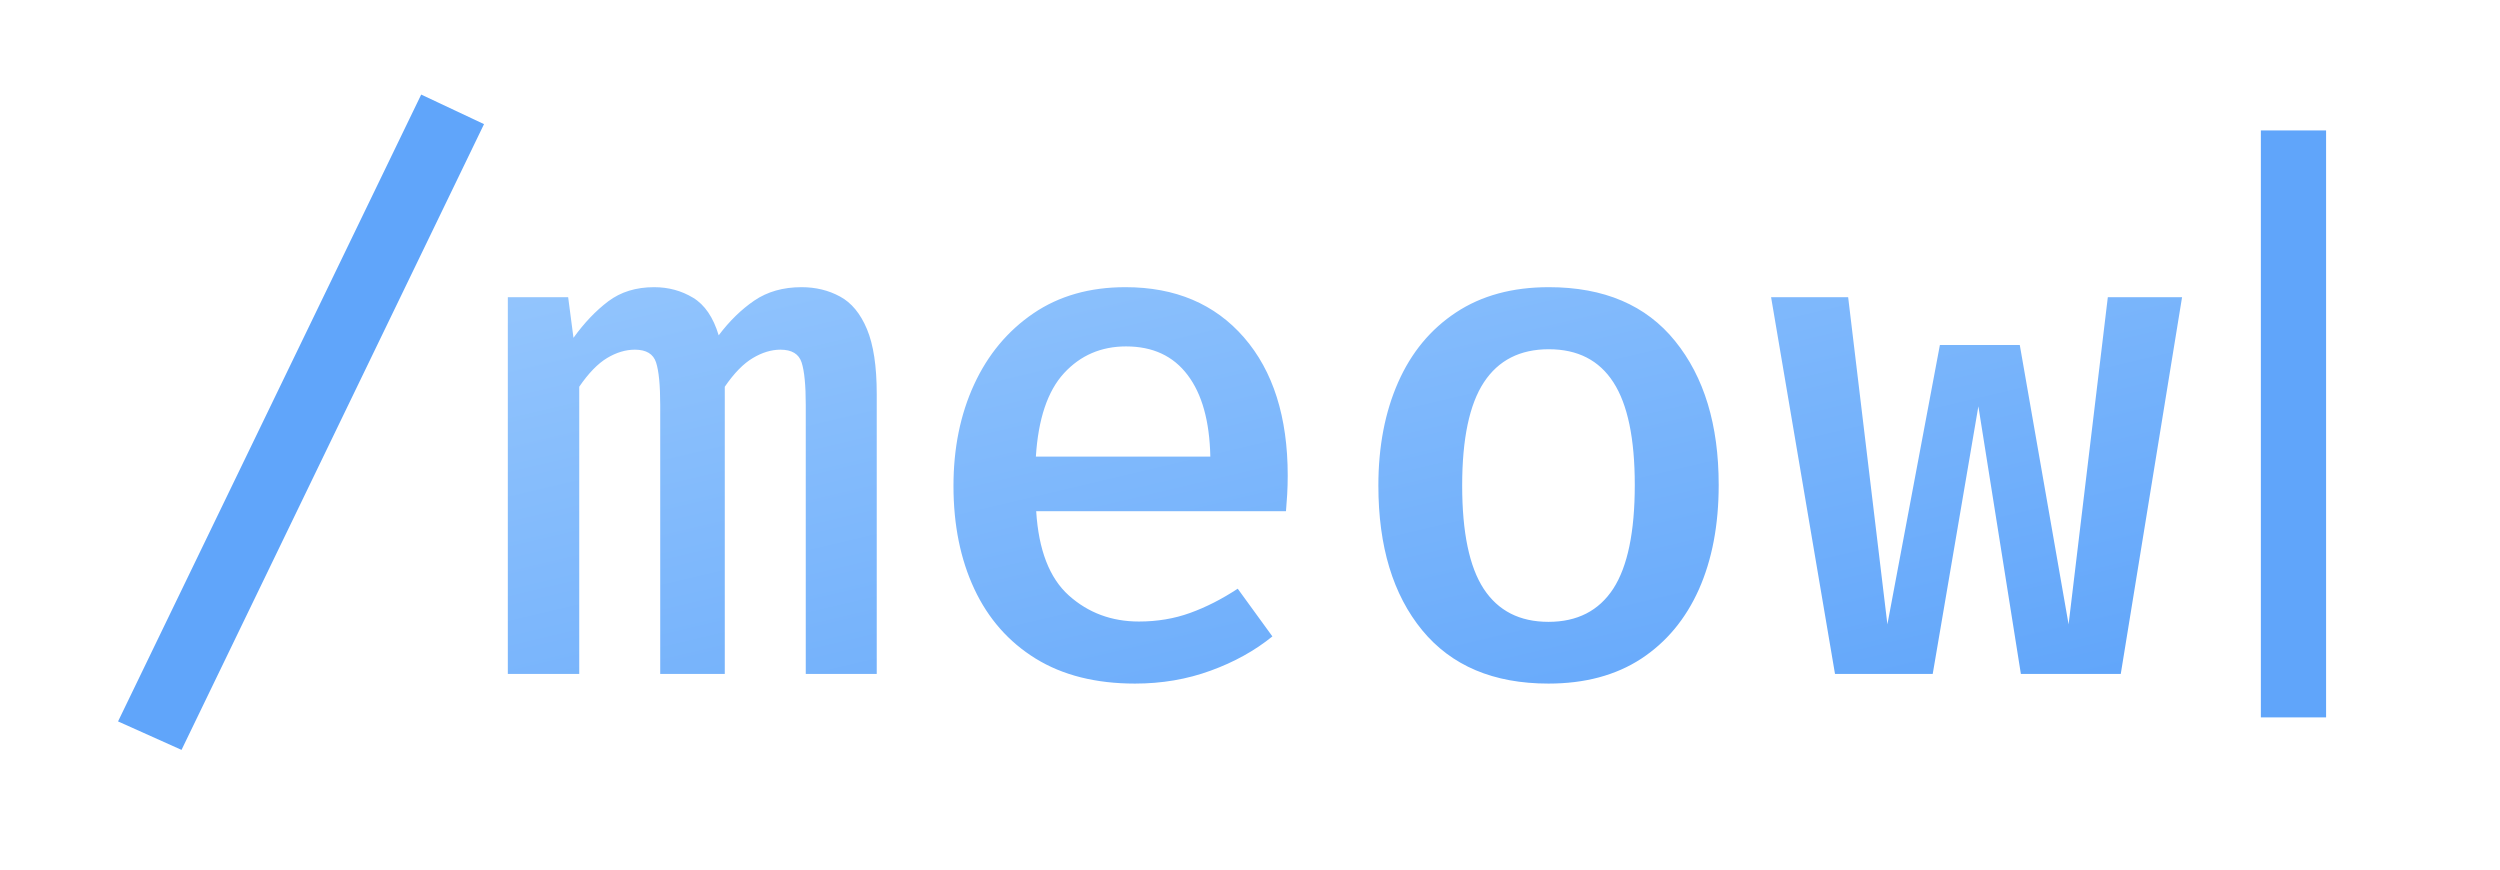
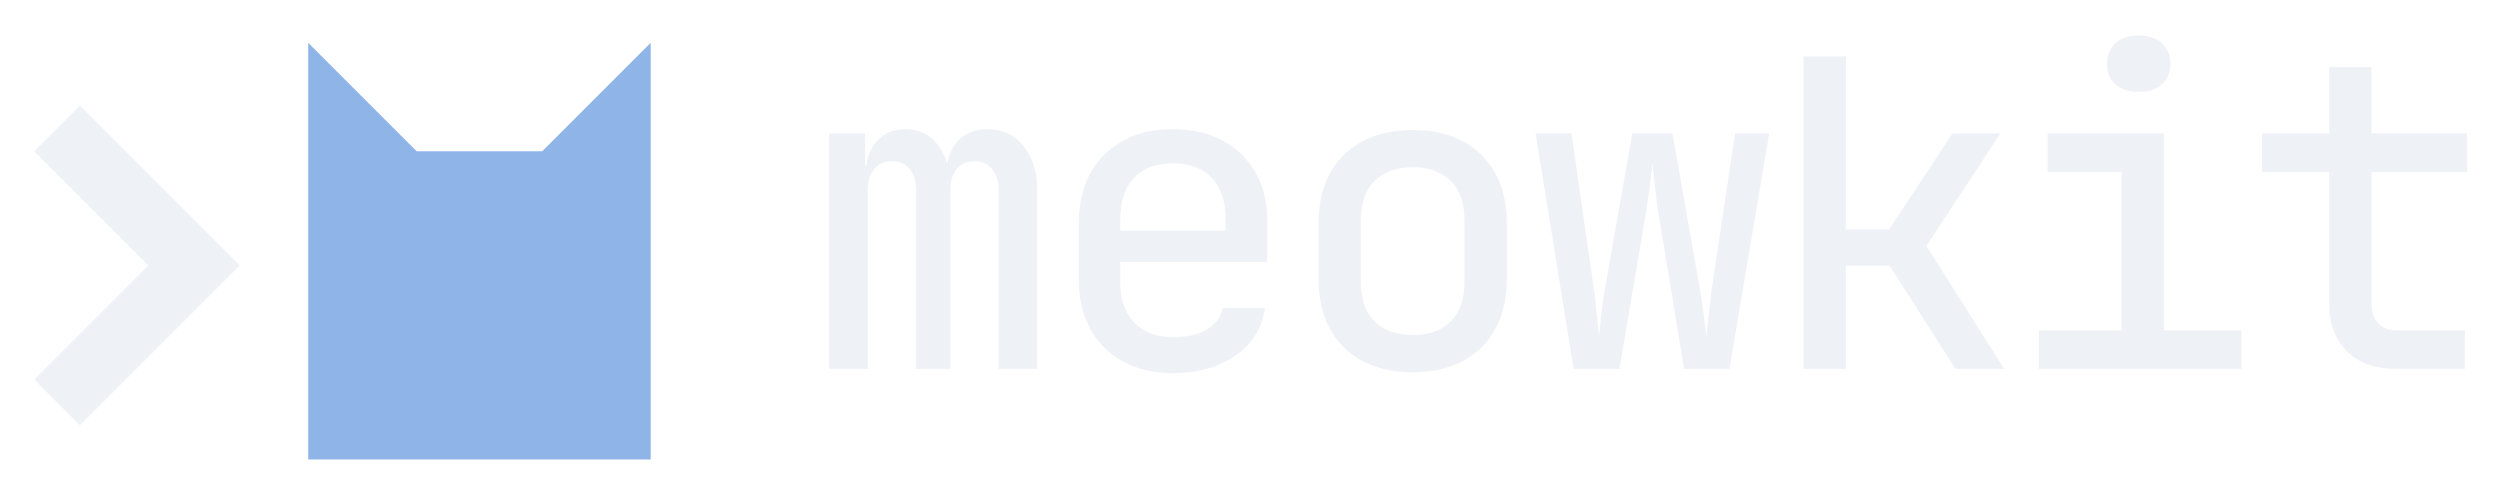
- <svg xmlns="http://www.w3.org/2000/svg" viewBox="0 0 230 80" width="230" height="80" role="img" aria-label="/meow (dark)">
-   <defs>
-     <linearGradient id="mkGradD" x1="0" y1="0" x2="1" y2="1">
-       <stop offset="0%" stop-color="#93C5FD" />
-       <stop offset="100%" stop-color="#60A5FA" />
-     </linearGradient>
-   </defs>
-   <path fill="#60A5FA" d="M44.53 11.42L16.70 68.99L10.86 66.37L38.75 8.70L44.53 11.42Z" />
-   <path fill="url(#mkGradD)" d="M73.74 26.42L73.74 26.42Q75.70 26.42 77.28 27.28Q78.86 28.13 79.76 30.28Q80.66 32.43 80.66 36.24L80.66 36.24L80.66 62L74.13 62L74.13 37.25Q74.13 34.53 73.75 33.35Q73.37 32.17 71.80 32.17L71.80 32.17Q70.55 32.17 69.26 32.94Q67.96 33.71 66.68 35.58L66.68 35.58L66.68 62L60.74 62L60.74 37.25Q60.74 34.53 60.36 33.35Q59.98 32.17 58.41 32.17L58.41 32.17Q57.13 32.17 55.85 32.94Q54.57 33.71 53.29 35.58L53.29 35.58L53.29 62L46.72 62L46.72 27.34L52.27 27.34L52.76 31.08Q54.24 29.02 55.96 27.72Q57.69 26.42 60.18 26.42L60.18 26.42Q62.15 26.42 63.76 27.39Q65.37 28.36 66.12 30.85L66.12 30.85Q67.60 28.88 69.40 27.65Q71.21 26.42 73.74 26.42ZM118.31 47.03L95.33 47.03Q95.66 52.38 98.33 54.78Q101.01 57.18 104.78 57.18L104.78 57.18Q107.31 57.18 109.49 56.39Q111.68 55.60 113.87 54.16L113.87 54.16L117.06 58.55Q114.63 60.52 111.38 61.70Q108.13 62.89 104.42 62.89L104.42 62.89Q99.01 62.89 95.28 60.59Q91.56 58.29 89.64 54.19Q87.72 50.09 87.72 44.70L87.72 44.70Q87.72 39.49 89.62 35.37Q91.52 31.25 95.07 28.83Q98.61 26.42 103.54 26.42L103.54 26.42Q110.43 26.42 114.45 31.05Q118.47 35.68 118.47 43.75L118.47 43.75Q118.47 44.64 118.42 45.51Q118.37 46.38 118.31 47.03L118.31 47.03ZM103.60 31.87L103.60 31.87Q100.16 31.87 97.89 34.33Q95.63 36.79 95.30 42.01L95.30 42.01L111.35 42.01Q111.25 37.12 109.26 34.50Q107.28 31.87 103.60 31.87ZM142.49 26.42L142.49 26.42Q150.11 26.42 154.11 31.38Q158.12 36.33 158.12 44.61L158.12 44.61Q158.12 50.12 156.30 54.22Q154.47 58.32 150.98 60.61Q147.48 62.89 142.46 62.89L142.46 62.89Q134.88 62.89 130.84 57.98Q126.81 53.07 126.81 44.67L126.81 44.67Q126.81 39.29 128.63 35.17Q130.45 31.05 133.96 28.74Q137.47 26.42 142.49 26.42ZM142.49 32.13L142.49 32.13Q138.52 32.13 136.52 35.17Q134.52 38.21 134.52 44.67L134.52 44.67Q134.52 51.14 136.50 54.17Q138.49 57.21 142.46 57.21L142.46 57.21Q146.43 57.21 148.42 54.16Q150.40 51.10 150.40 44.61L150.40 44.61Q150.40 38.21 148.43 35.17Q146.47 32.13 142.49 32.13ZM200.75 27.34L195.11 62L185.92 62L182.01 37.38L177.81 62L168.82 62L162.94 27.34L170.03 27.34L173.64 57.44L178.47 31.74L185.82 31.74L190.31 57.44L193.92 27.34L200.75 27.34Z" />
-   <rect x="208" y="12" width="6" height="54" fill="#60A5FA" />
+ <svg xmlns="http://www.w3.org/2000/svg" viewBox="8 45 876 173" role="img" aria-labelledby="t">
+   <path fill="#eef2f7" d="M20 98l16-16 56 56-56 56-16-16 40-40z" />
+   <path fill="#8fb5e8" d="M116 60l38 38h44l38-38v146H116z" />
+   <path fill="#eef2f7" d="M298.55 174.25V91.75H311.15V103H311.6Q312.2 97.3 315.88 93.78Q319.55 90.25 325.25 90.25Q330.8 90.25 334.55 93.55Q338.3 96.85 339.95 102.4Q340.85 96.7 344.6 93.47Q348.35 90.25 354.05 90.25Q361.85 90.25 366.65 96.18Q371.45 102.1 371.45 111.55V174.25H357.95V111.7Q357.95 107.05 355.62 104.28Q353.3 101.5 349.4 101.5Q345.5 101.5 343.25 104.2Q341 106.9 341 111.7V174.25H329V111.7Q329 107.05 326.75 104.28Q324.5 101.5 320.6 101.5Q316.7 101.5 314.38 104.2Q312.05 106.9 312.05 111.7V174.25ZM419 175.75Q404.15 175.75 395.07 166.9Q386 158.05 386 142.75V123.25Q386 107.95 395.07 99.1Q404.15 90.25 419 90.25Q428.9 90.25 436.32 94.22Q443.75 98.2 447.88 105.33Q452 112.45 452 121.9V136.75H400.55V143.95Q400.55 152.95 405.5 158.05Q410.45 163.15 419 163.15Q426.2 163.15 430.85 160.45Q435.5 157.75 436.4 152.95H451.25Q449.75 163.45 440.9 169.6Q432.05 175.75 419 175.75ZM400.55 121.9V125.8H437.45V121.9Q437.45 112.45 432.65 107.35Q427.85 102.25 419 102.25Q410.15 102.25 405.35 107.35Q400.55 112.45 400.55 121.9ZM503 175.45Q487.85 175.45 478.93 166.75Q470 158.05 470 142.45V123.55Q470 107.95 478.93 99.25Q487.85 90.55 503 90.55Q518.15 90.55 527.08 99.25Q536 107.95 536 123.55V142.45Q536 158.05 527.08 166.75Q518.15 175.45 503 175.45ZM503 162.4Q511.4 162.4 516.27 157.68Q521.15 152.95 521.15 143.8V122.2Q521.15 113.05 516.27 108.33Q511.4 103.6 503 103.6Q494.6 103.6 489.73 108.33Q484.85 113.05 484.85 122.2V143.8Q484.85 152.95 489.73 157.68Q494.6 162.4 503 162.4ZM559.4 174.25 546.05 91.75H558.65L566.75 148Q567.2 151.75 567.65 156.1Q568.1 160.45 568.25 163.15Q568.55 160.45 569 156.1Q569.45 151.75 570.05 148L579.95 91.75H594.05L603.95 148Q604.55 151.75 605.08 156.03Q605.6 160.3 605.9 163.15Q606.2 160.3 606.65 156.03Q607.1 151.75 607.55 148L615.95 91.75H627.95L614 174.25H598.1L588.95 118.75Q588.35 114.7 587.83 109.75Q587.3 104.8 587 101.95Q586.85 104.8 586.17 109.75Q585.5 114.7 584.9 118.75L575.45 174.25ZM639.95 174.25V64.75H654.8V125.35H669.95L692.15 91.75H708.95L683 131.2L710.3 174.25H693.2L670.1 138.1H654.8V174.25ZM722.45 174.25V160.75H751.4V105.25H725.45V91.75H766.25V160.75H793.4V174.25ZM757.4 77.2Q752.3 77.2 749.3 74.58Q746.3 71.95 746.3 67.45Q746.3 62.8 749.3 60.1Q752.3 57.4 757.4 57.4Q762.5 57.4 765.5 60.1Q768.5 62.8 768.5 67.45Q768.5 71.95 765.5 74.58Q762.5 77.2 757.4 77.2ZM847.25 174.25Q836.6 174.25 830.38 168.1Q824.15 161.95 824.15 151.75V105.25H800.6V91.75H824.15V68.5H839V91.75H872.45V105.25H839V151.6Q839 155.65 841.33 158.2Q843.65 160.75 847.55 160.75H871.7V174.25Z" />
</svg>
